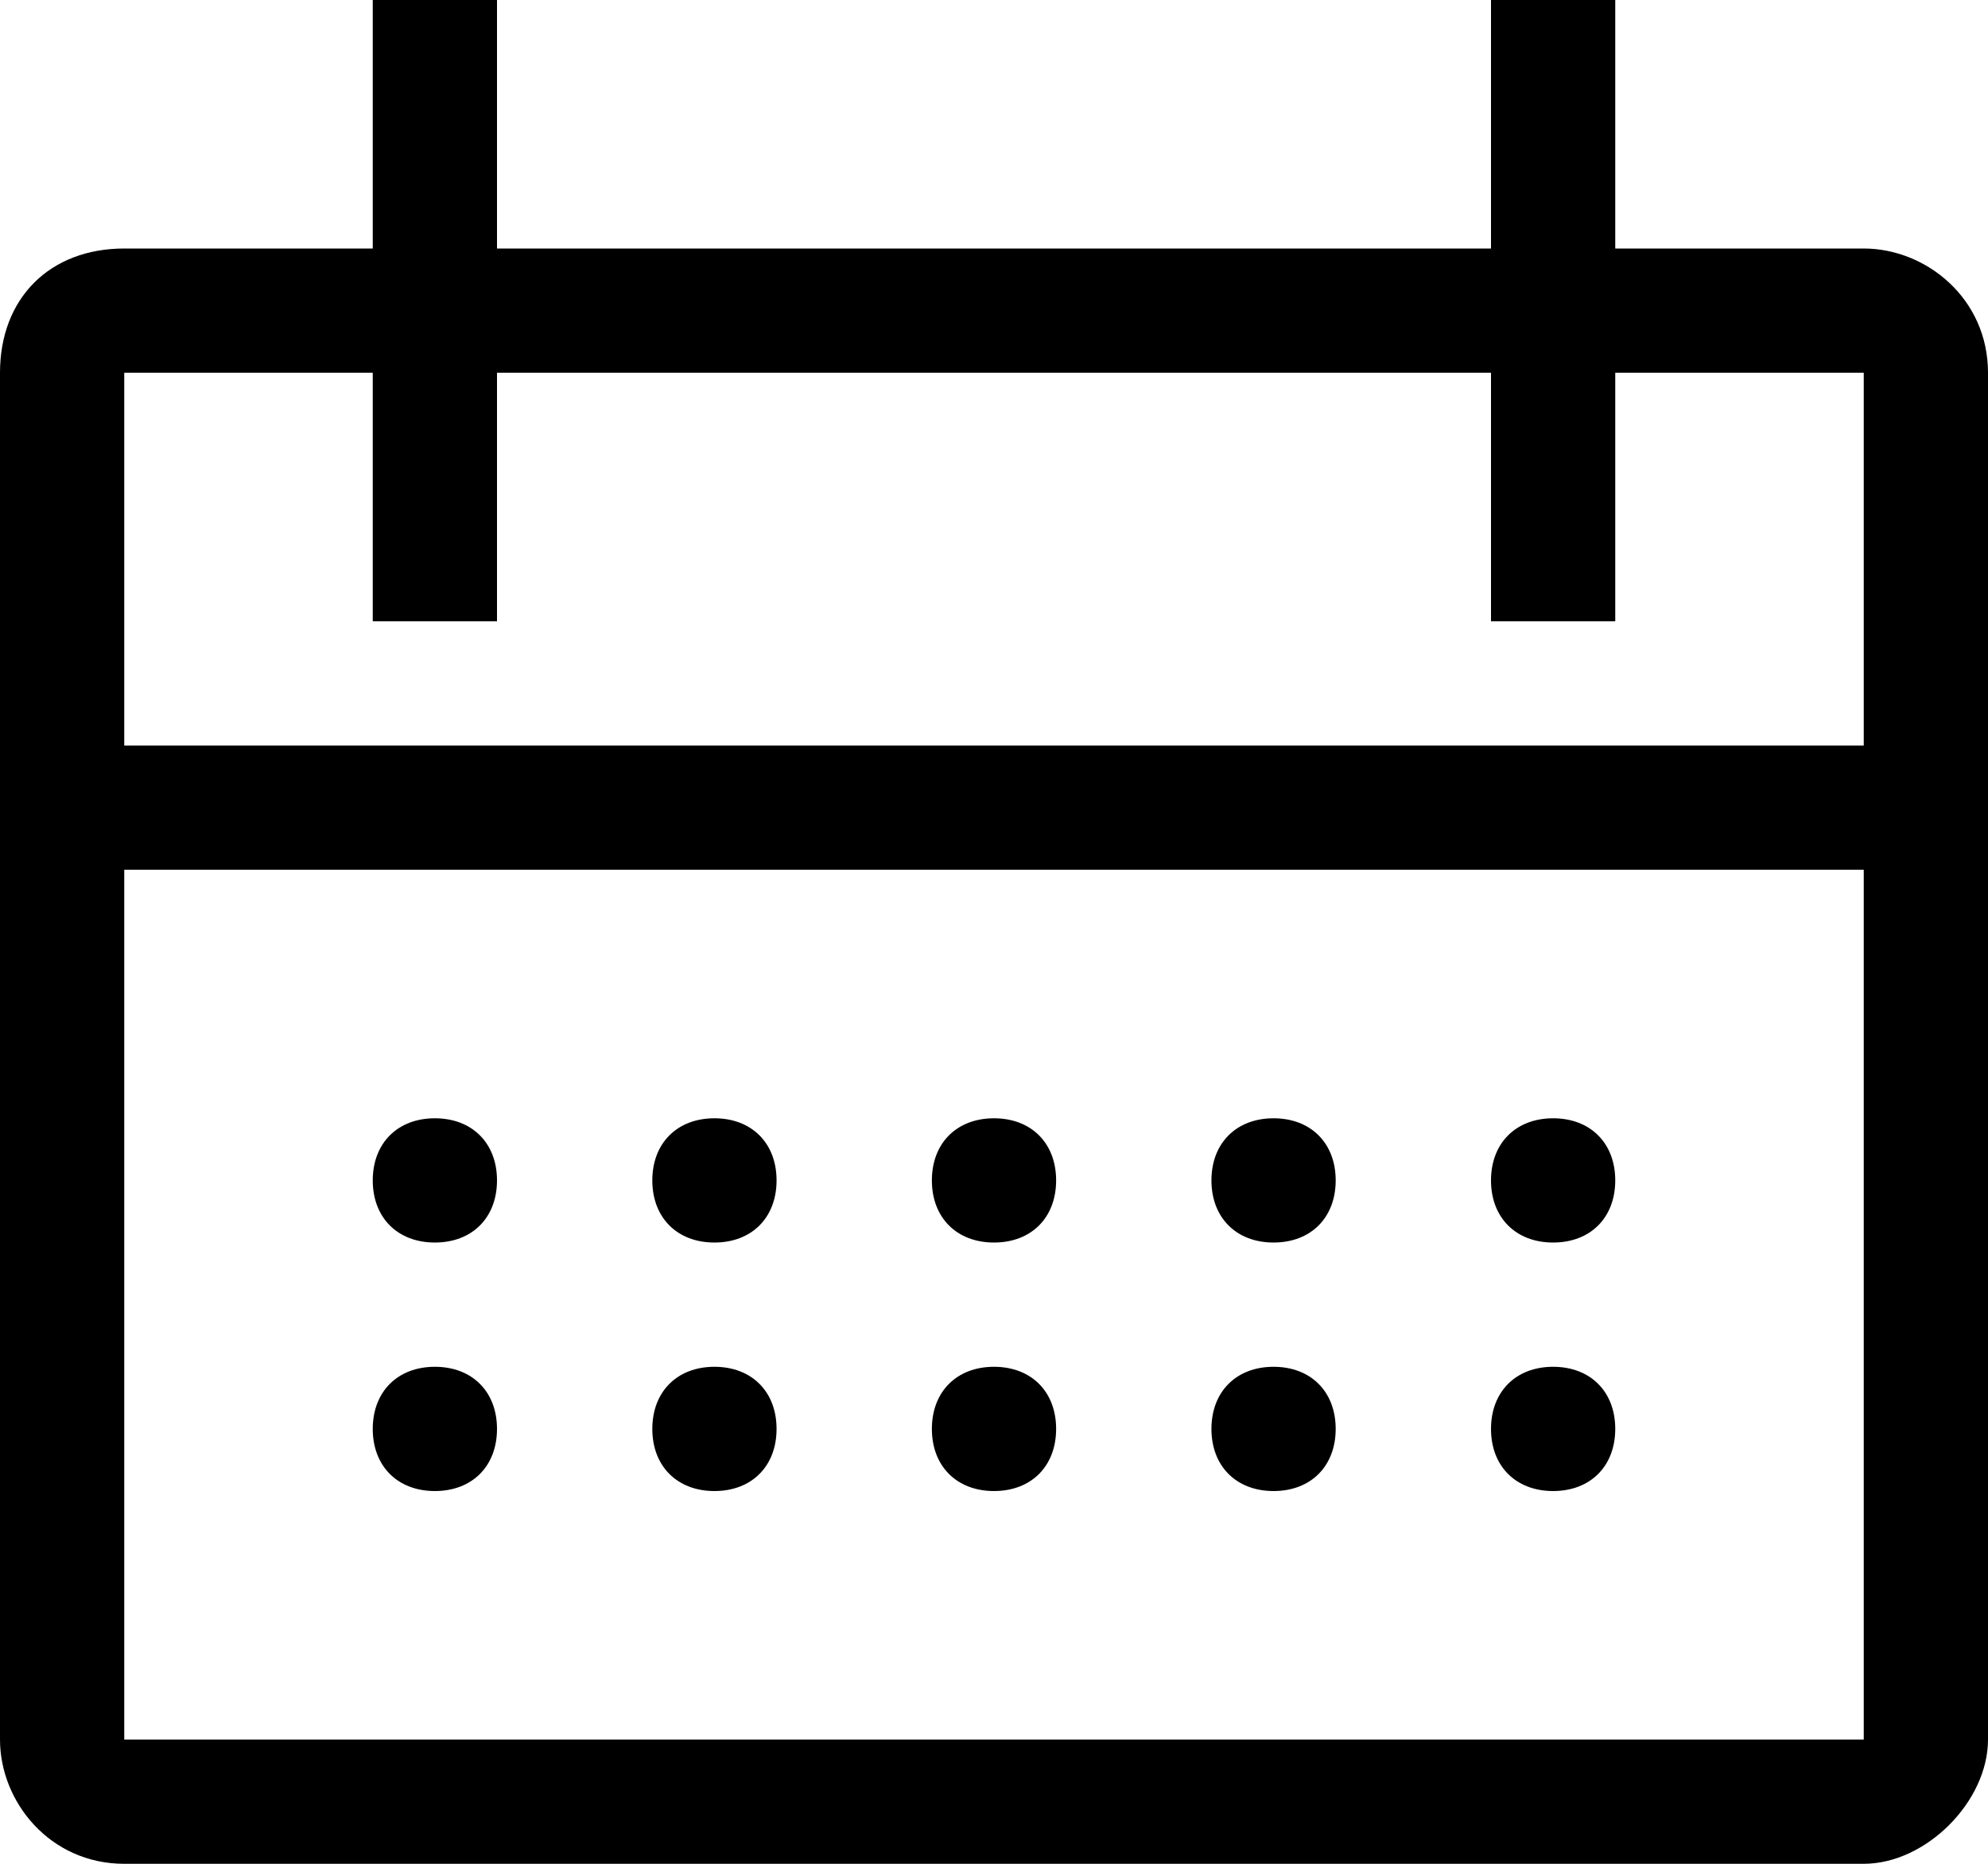
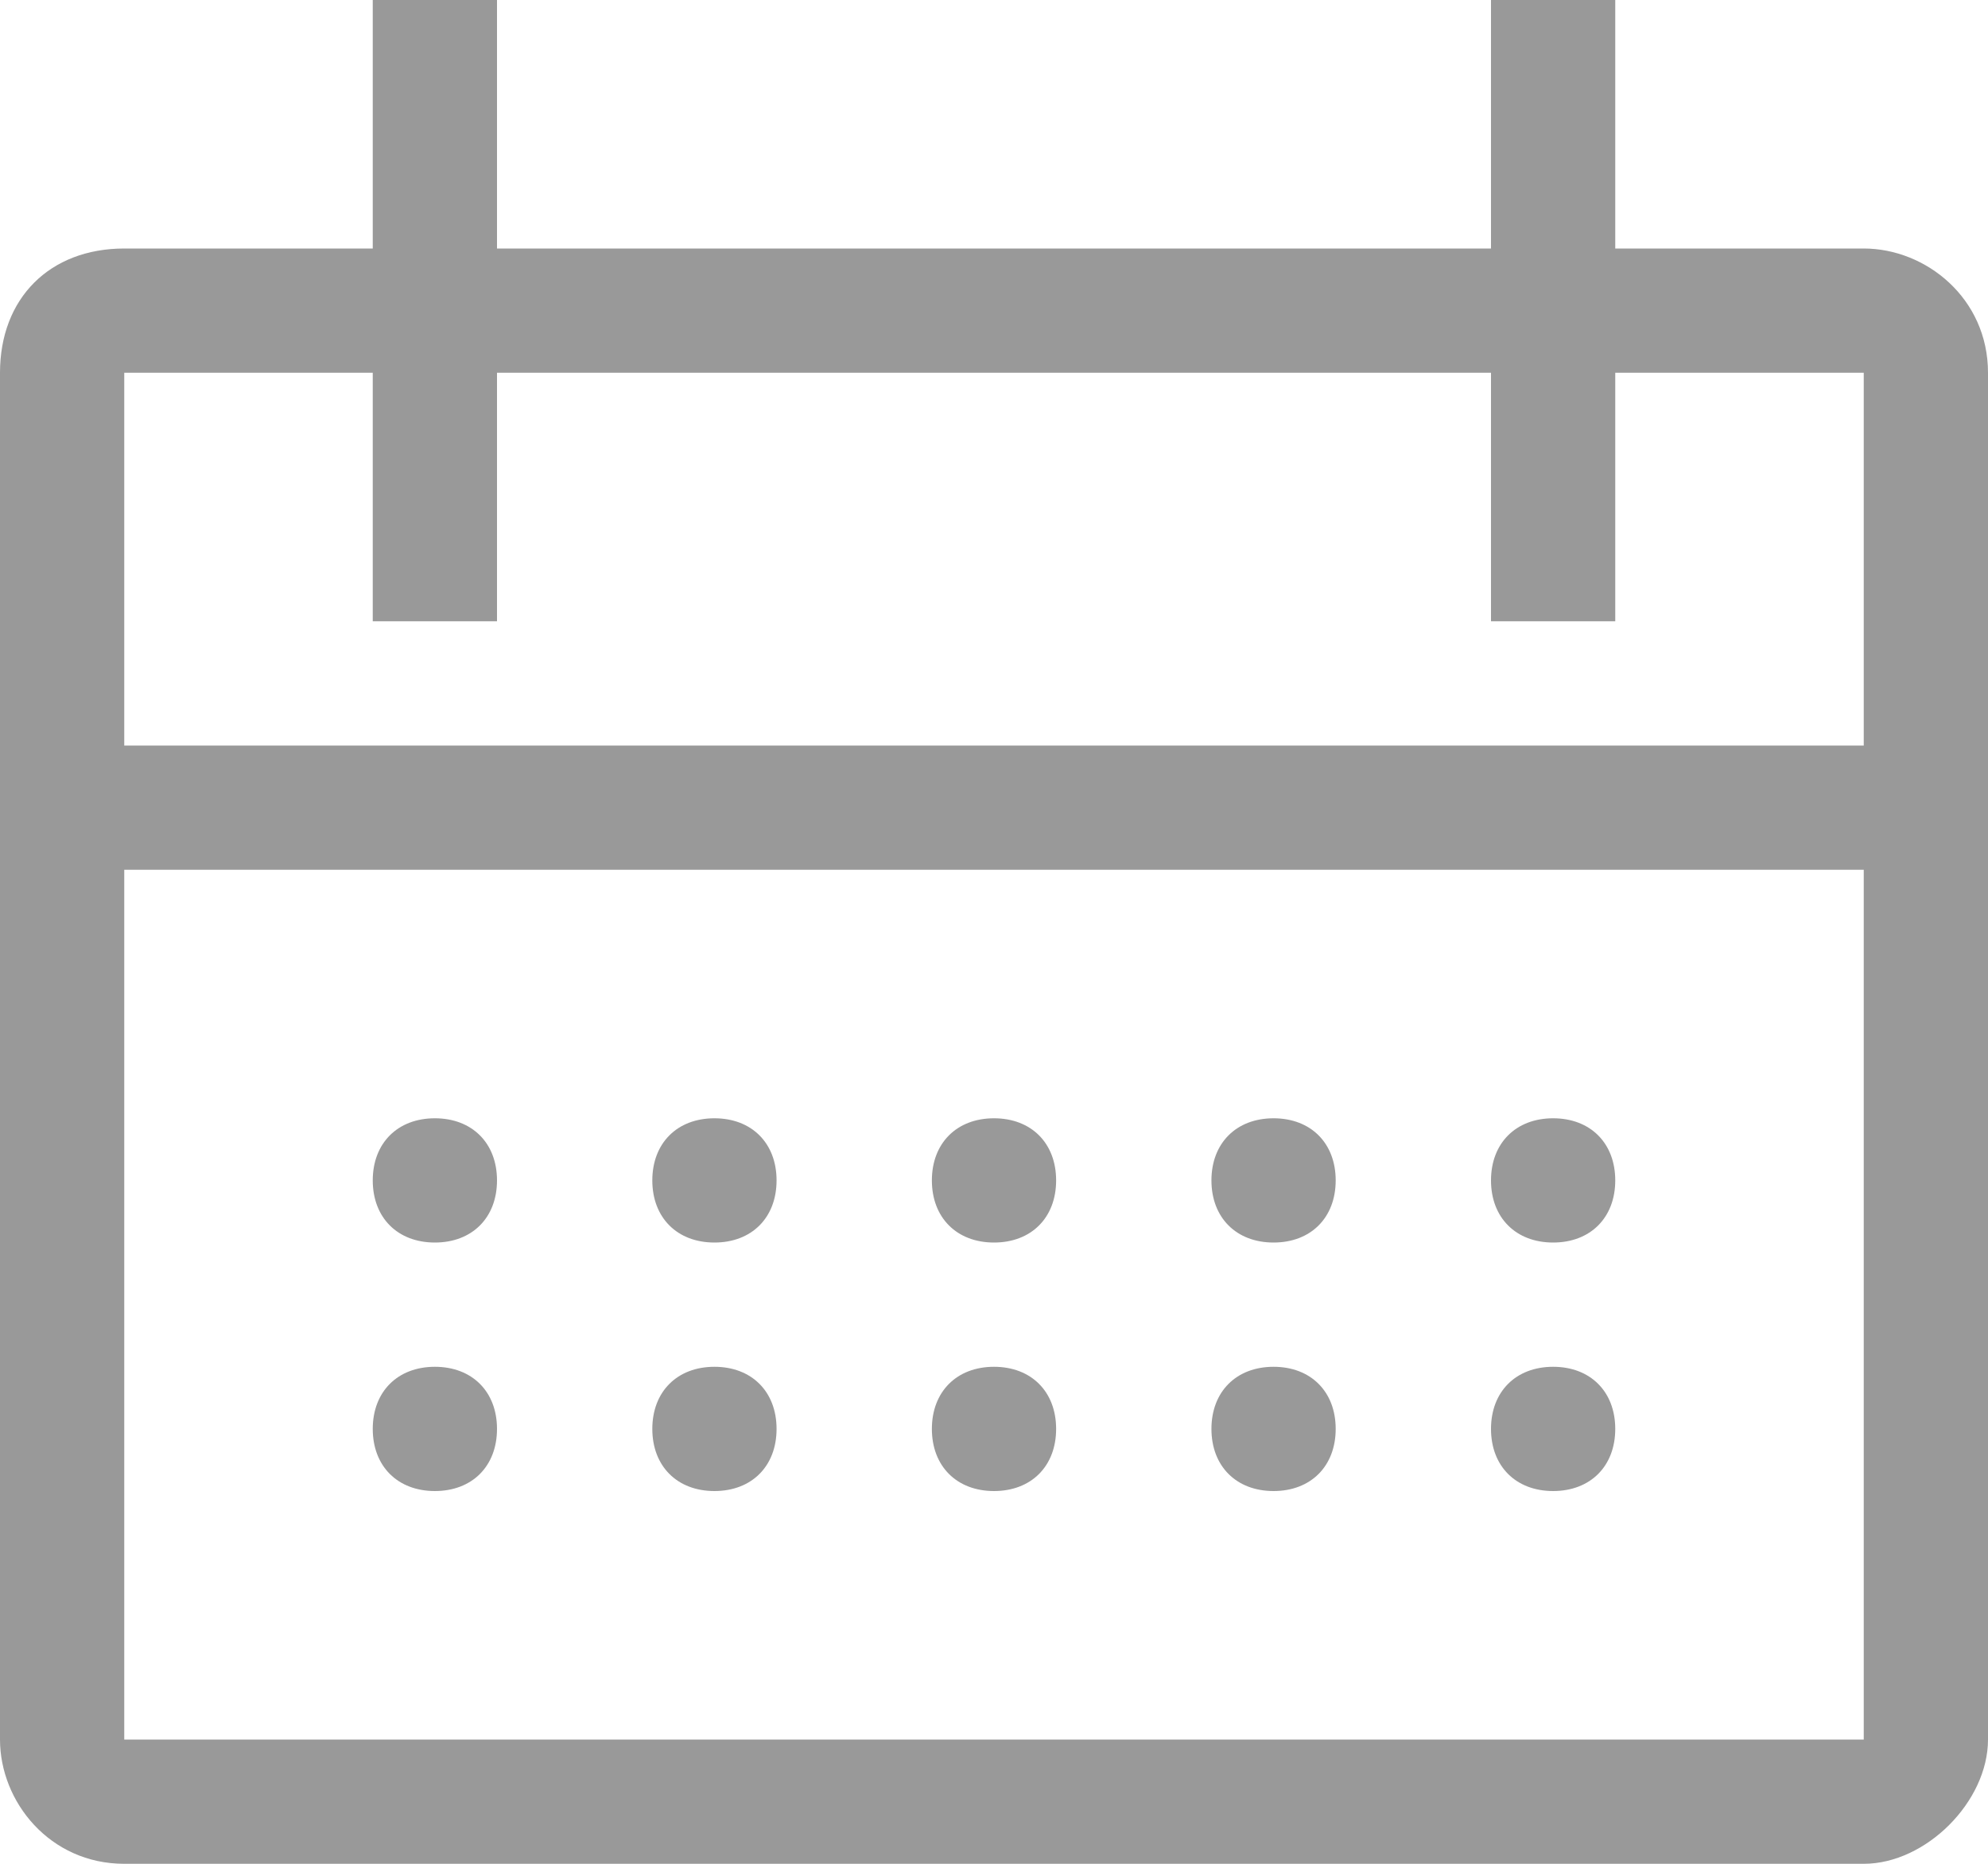
- <svg xmlns="http://www.w3.org/2000/svg" width="16" height="15" viewBox="0 0 16 15" fill="none">
+ <svg xmlns="http://www.w3.org/2000/svg" width="16" height="15" viewBox="0 0 16 15" fill="none" fill-opacity="0.4">
  <path d="M5.75 10C6.05 10 6.25 9.8 6.25 9.5C6.25 9.2 6.05 9 5.75 9C5.45 9 5.25 9.2 5.25 9.5C5.25 9.8 5.45 10 5.75 10Z" fill="black" />
  <path d="M15 2H13V0H12V2H4V0H3V2H1C0.4 2 0 2.4 0 3V14C0 14.5 0.4 15 1 15H15C15.5 15 16 14.5 16 14V3C16 2.4 15.5 2 15 2ZM15 14H1V7H15V14ZM1 6V3H3V5H4V3H12V5H13V3H15V6H1Z" fill="black" />
  <path d="M8 10C8.3 10 8.5 9.8 8.5 9.5C8.5 9.2 8.3 9 8 9C7.7 9 7.5 9.2 7.5 9.5C7.5 9.8 7.7 10 8 10Z" fill="black" />
  <path d="M10.25 10C10.55 10 10.75 9.8 10.75 9.5C10.75 9.2 10.55 9 10.25 9C9.95 9 9.75 9.2 9.75 9.5C9.75 9.8 9.95 10 10.25 10Z" fill="black" />
  <path d="M5.75 11C5.45 11 5.25 11.2 5.25 11.5C5.25 11.8 5.45 12 5.75 12C6.05 12 6.25 11.8 6.25 11.5C6.25 11.2 6.05 11 5.75 11Z" fill="black" />
  <path d="M3.5 10C3.8 10 4 9.8 4 9.5C4 9.2 3.8 9 3.5 9C3.2 9 3 9.2 3 9.5C3 9.8 3.2 10 3.5 10Z" fill="black" />
  <path d="M3.5 11C3.2 11 3 11.2 3 11.5C3 11.8 3.2 12 3.5 12C3.8 12 4 11.8 4 11.5C4 11.2 3.8 11 3.5 11Z" fill="black" />
  <path d="M8 11C7.7 11 7.5 11.2 7.5 11.5C7.5 11.8 7.7 12 8 12C8.3 12 8.5 11.8 8.5 11.5C8.5 11.2 8.3 11 8 11Z" fill="black" />
  <path d="M10.25 11C9.95 11 9.75 11.2 9.75 11.5C9.75 11.8 9.95 12 10.25 12C10.55 12 10.75 11.8 10.75 11.5C10.75 11.2 10.55 11 10.25 11Z" fill="black" />
  <path d="M12.5 10C12.8 10 13 9.8 13 9.5C13 9.2 12.8 9 12.5 9C12.2 9 12 9.2 12 9.5C12 9.8 12.2 10 12.5 10Z" fill="black" />
  <path d="M12.5 11C12.2 11 12 11.2 12 11.5C12 11.8 12.2 12 12.5 12C12.8 12 13 11.8 13 11.5C13 11.2 12.8 11 12.5 11Z" fill="black" />
</svg>
